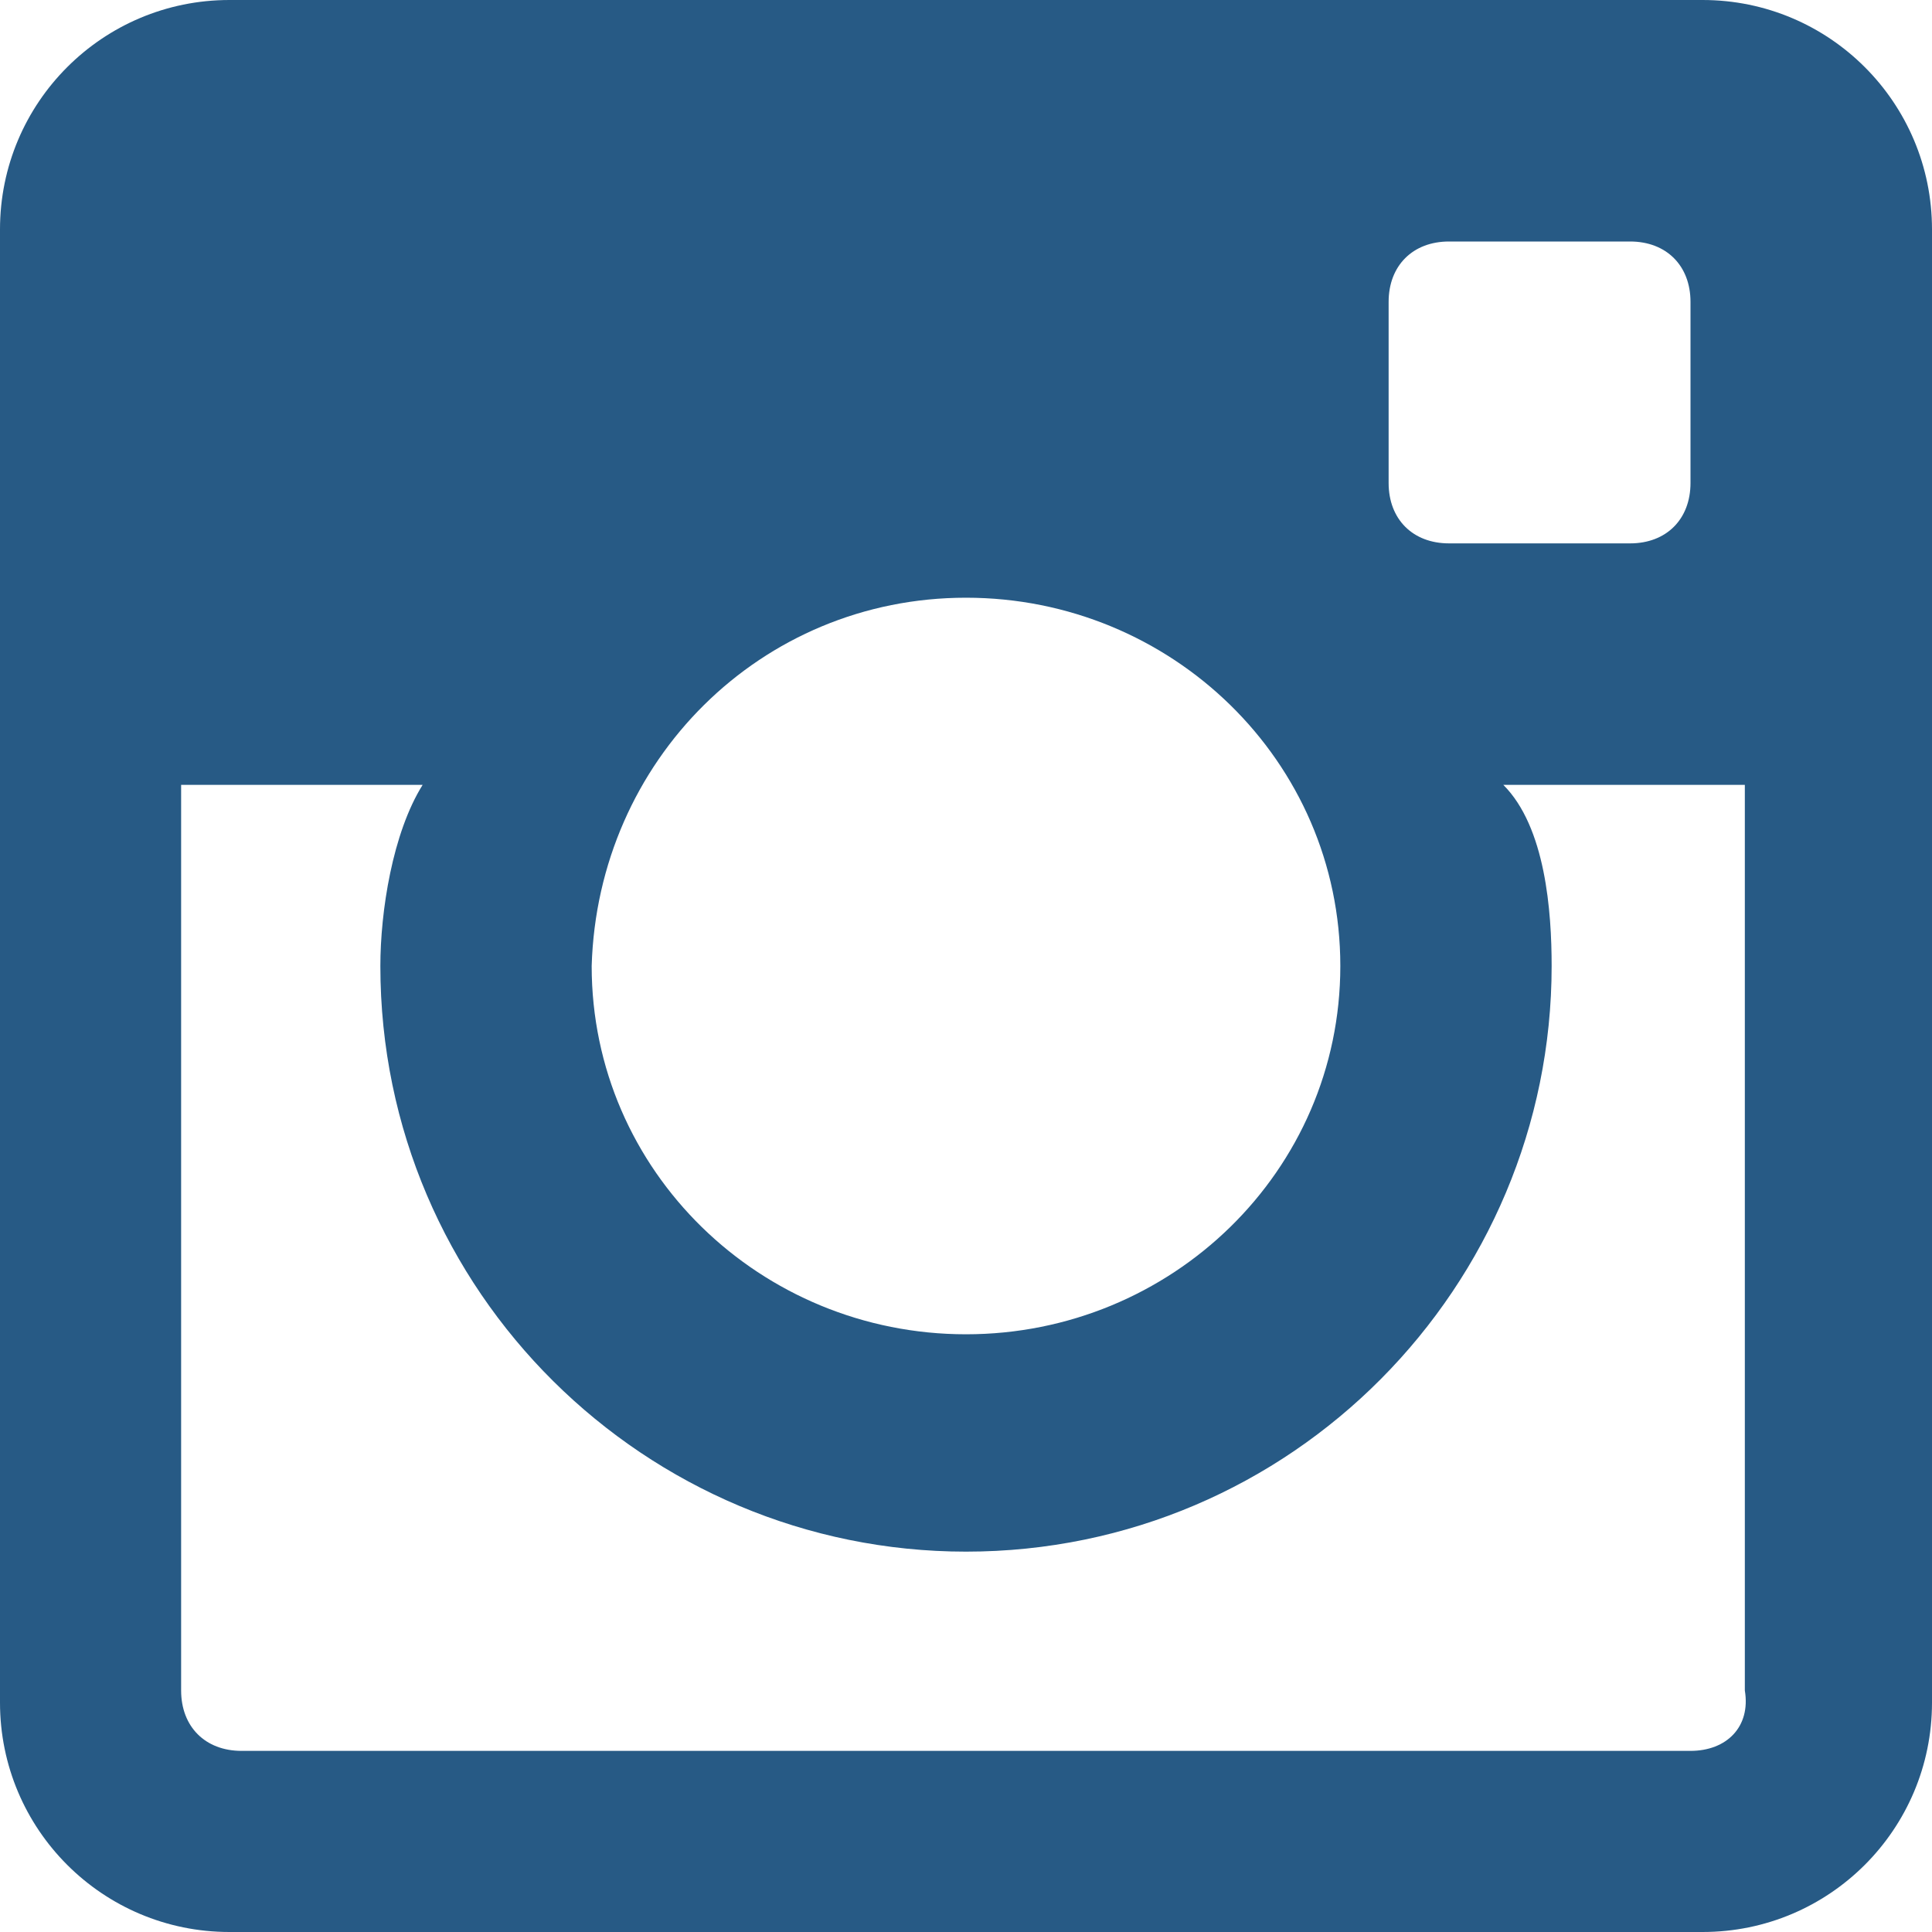
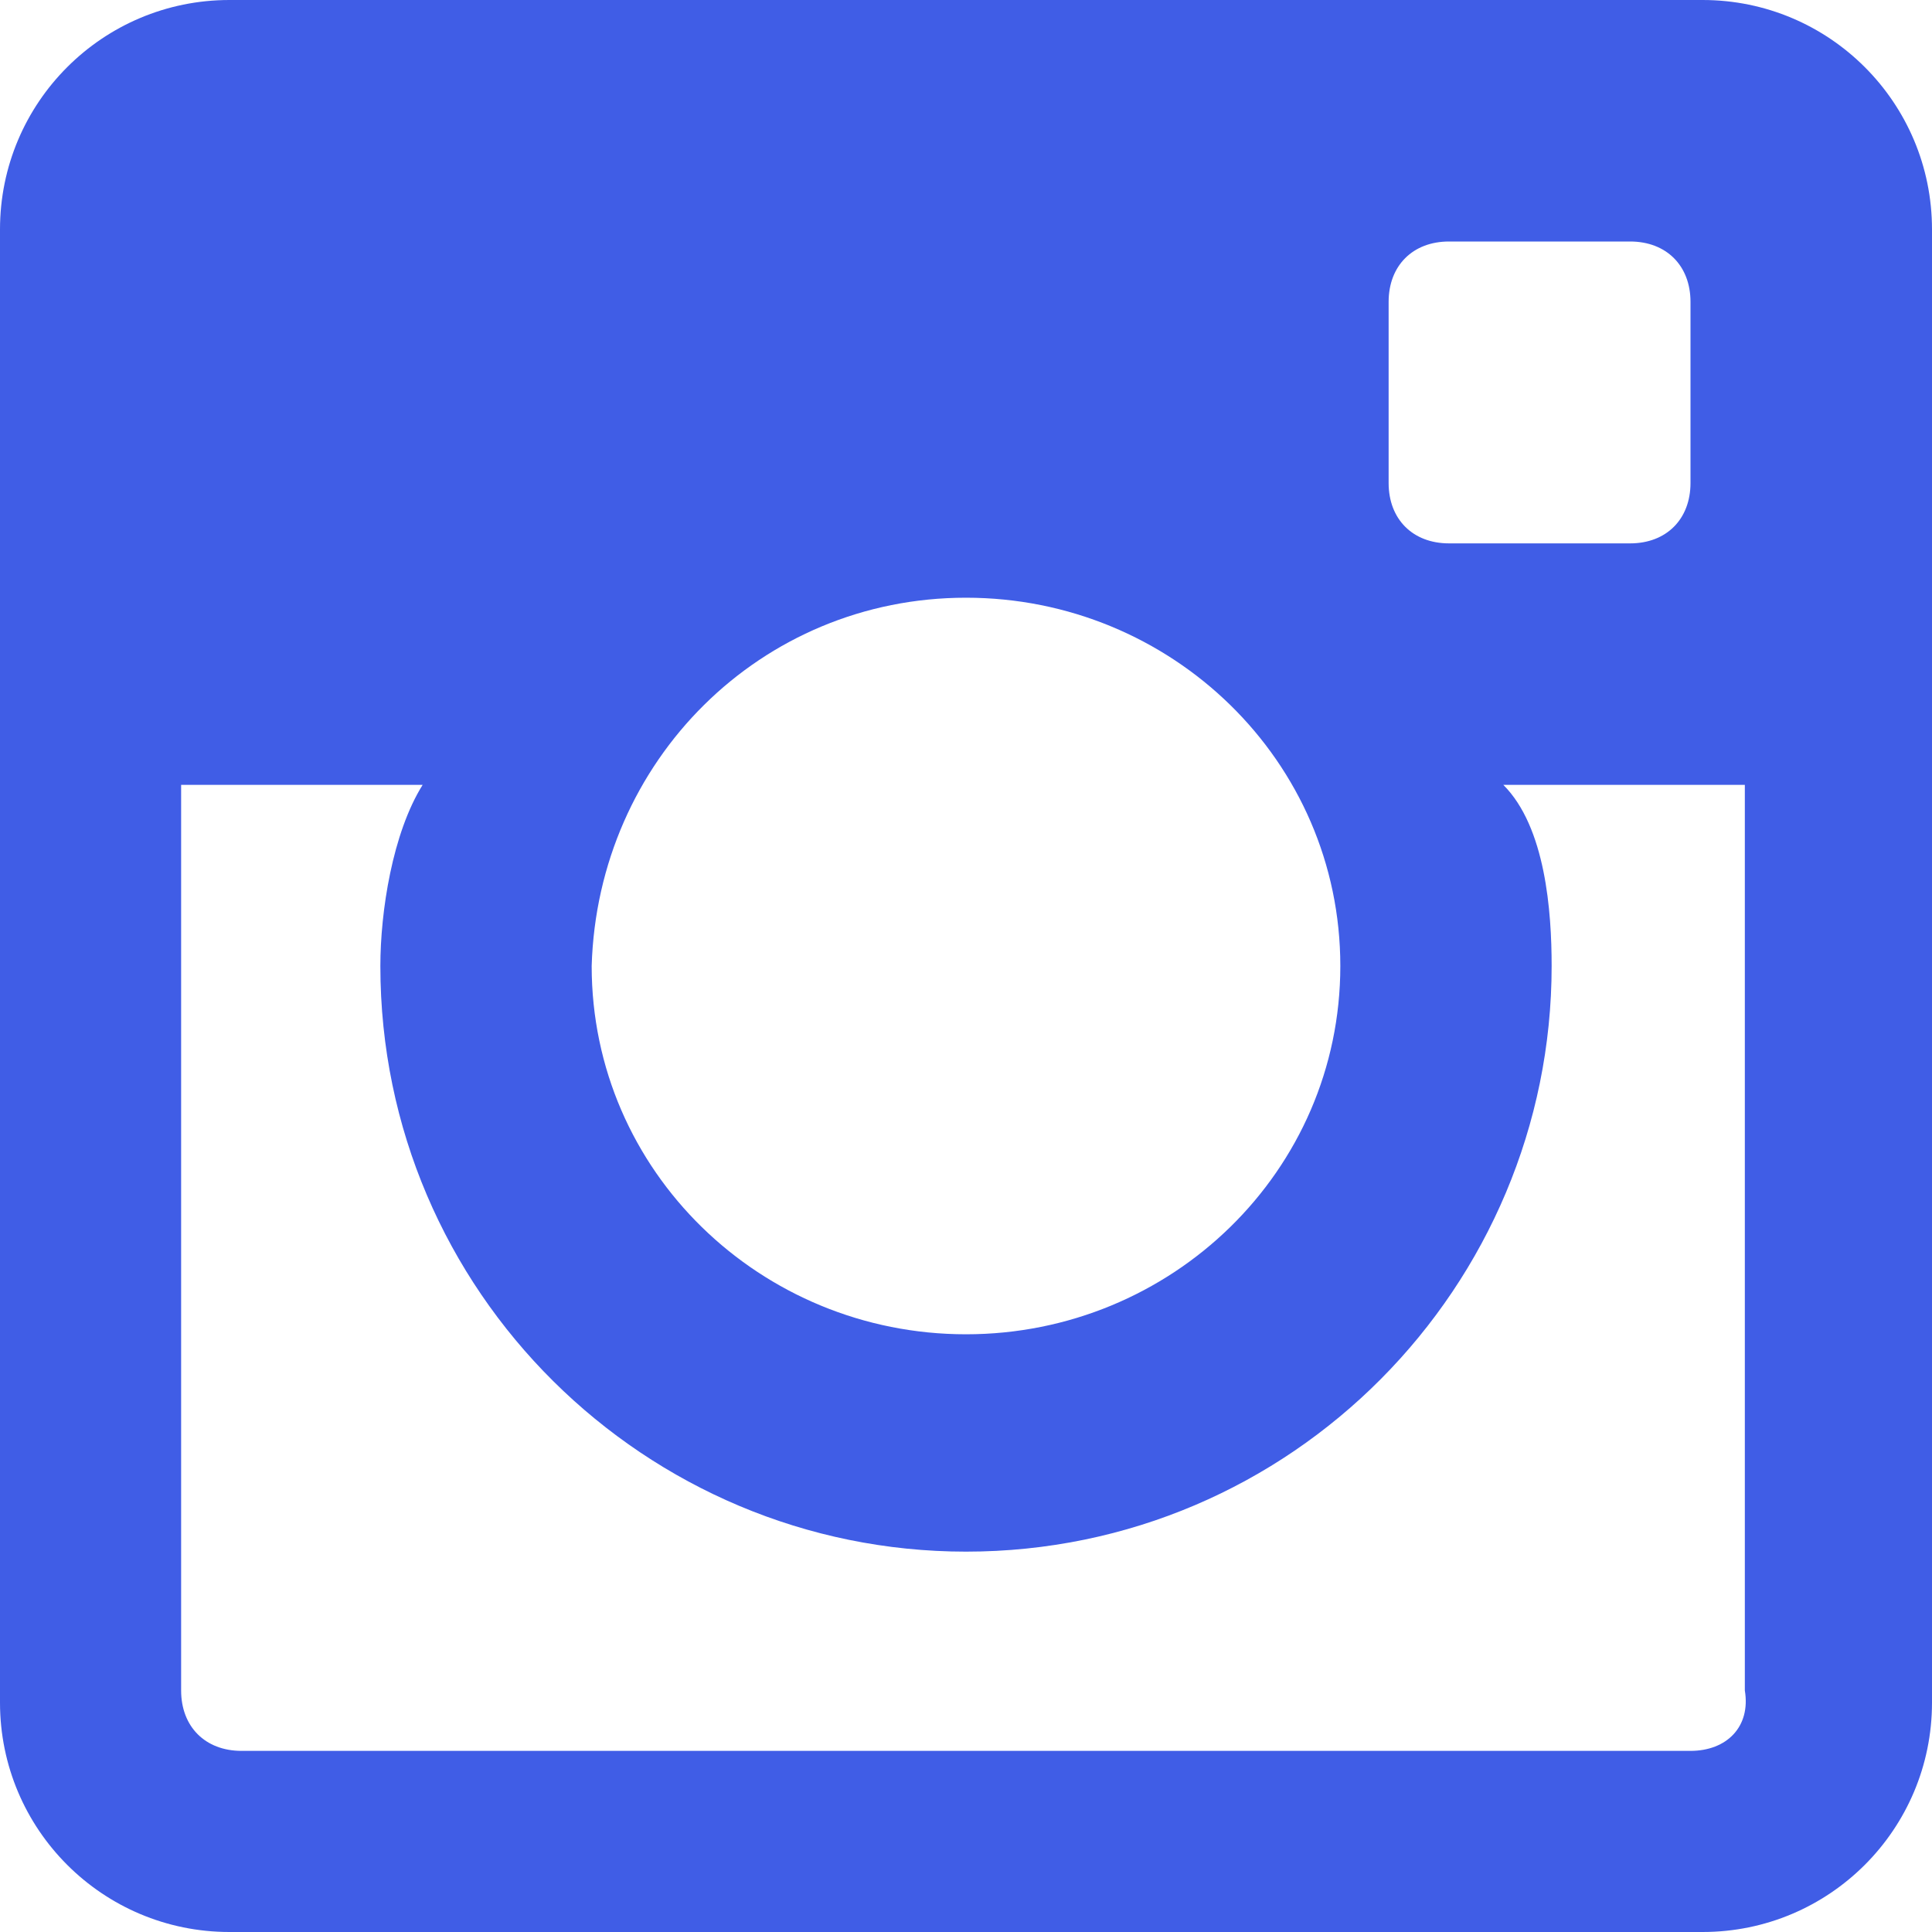
<svg xmlns="http://www.w3.org/2000/svg" version="1.1" id="Layer_1" x="0px" y="0px" width="32px" height="32px" viewBox="0 0 32 32" enable-background="new 0 0 32 32" xml:space="preserve">
-   <path fill="#275a85" d="M28.2,0H3.8C1.7,0,0,1.7,0,3.8v24.4C0,30.3,1.7,32,3.8,32h24.4c2.1,0,3.8-1.7,3.8-3.8V3.8  C32,1.7,30.3,0,28.2,0z M24,4h3c0.6,0,1,0.4,1,1v3c0,0.6-0.4,1-1,1h-3c-0.6,0-1-0.4-1-1V5C23,4.4,23.4,4,24,4z M16,9.9  c3.4,0,6.2,2.7,6.2,6.1c0,3.4-2.8,6.1-6.2,6.1c-3.4,0-6.2-2.7-6.2-6.1C9.9,12.6,12.6,9.9,16,9.9z M28,29H4c-0.6,0-1-0.4-1-1V13h4  c-0.5,0.8-0.7,2.1-0.7,3c0,5.4,4.4,9.7,9.7,9.7c5.4,0,9.7-4.4,9.7-9.7c0-0.9-0.1-2.3-0.8-3h4v15C29,28.6,28.6,29,28,29z" />
+   <path fill="#405de6" d="M28.2,0H3.8C1.7,0,0,1.7,0,3.8v24.4C0,30.3,1.7,32,3.8,32h24.4c2.1,0,3.8-1.7,3.8-3.8V3.8  C32,1.7,30.3,0,28.2,0z M24,4h3c0.6,0,1,0.4,1,1v3c0,0.6-0.4,1-1,1h-3c-0.6,0-1-0.4-1-1V5C23,4.4,23.4,4,24,4z M16,9.9  c3.4,0,6.2,2.7,6.2,6.1c0,3.4-2.8,6.1-6.2,6.1c-3.4,0-6.2-2.7-6.2-6.1C9.9,12.6,12.6,9.9,16,9.9z M28,29H4c-0.6,0-1-0.4-1-1V13h4  c-0.5,0.8-0.7,2.1-0.7,3c0,5.4,4.4,9.7,9.7,9.7c5.4,0,9.7-4.4,9.7-9.7c0-0.9-0.1-2.3-0.8-3h4v15C29,28.6,28.6,29,28,29z" />
</svg>
